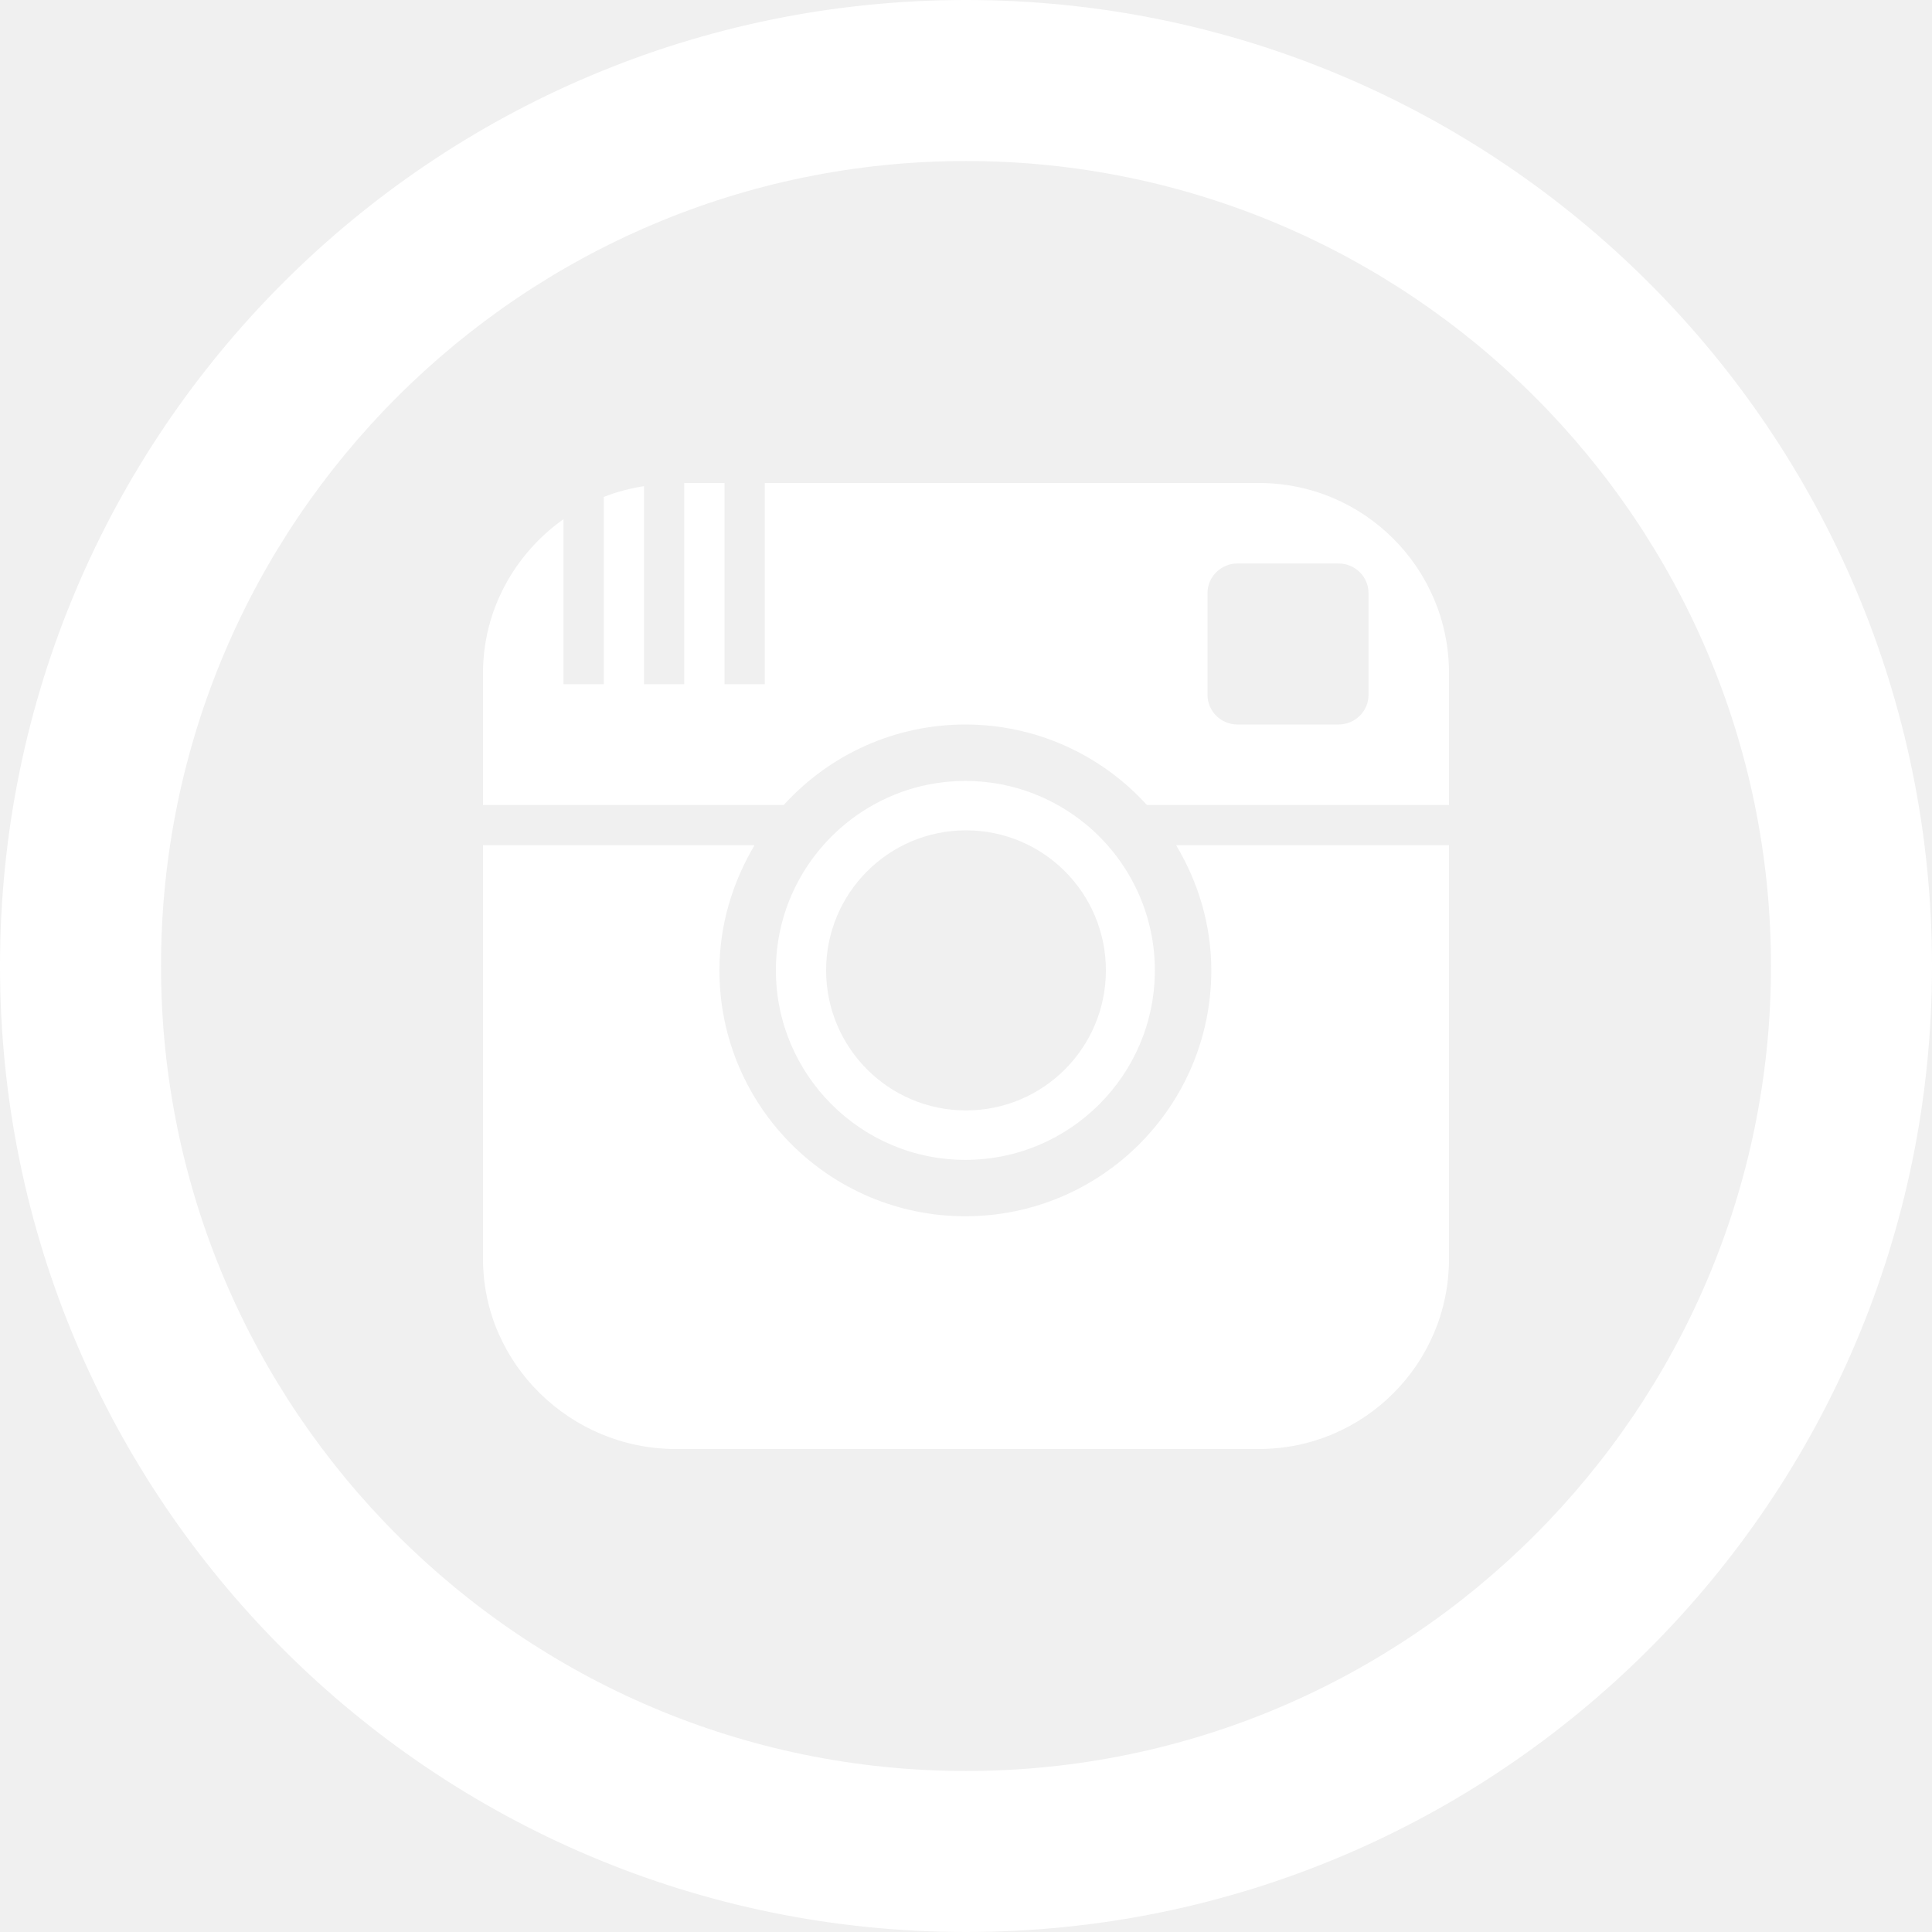
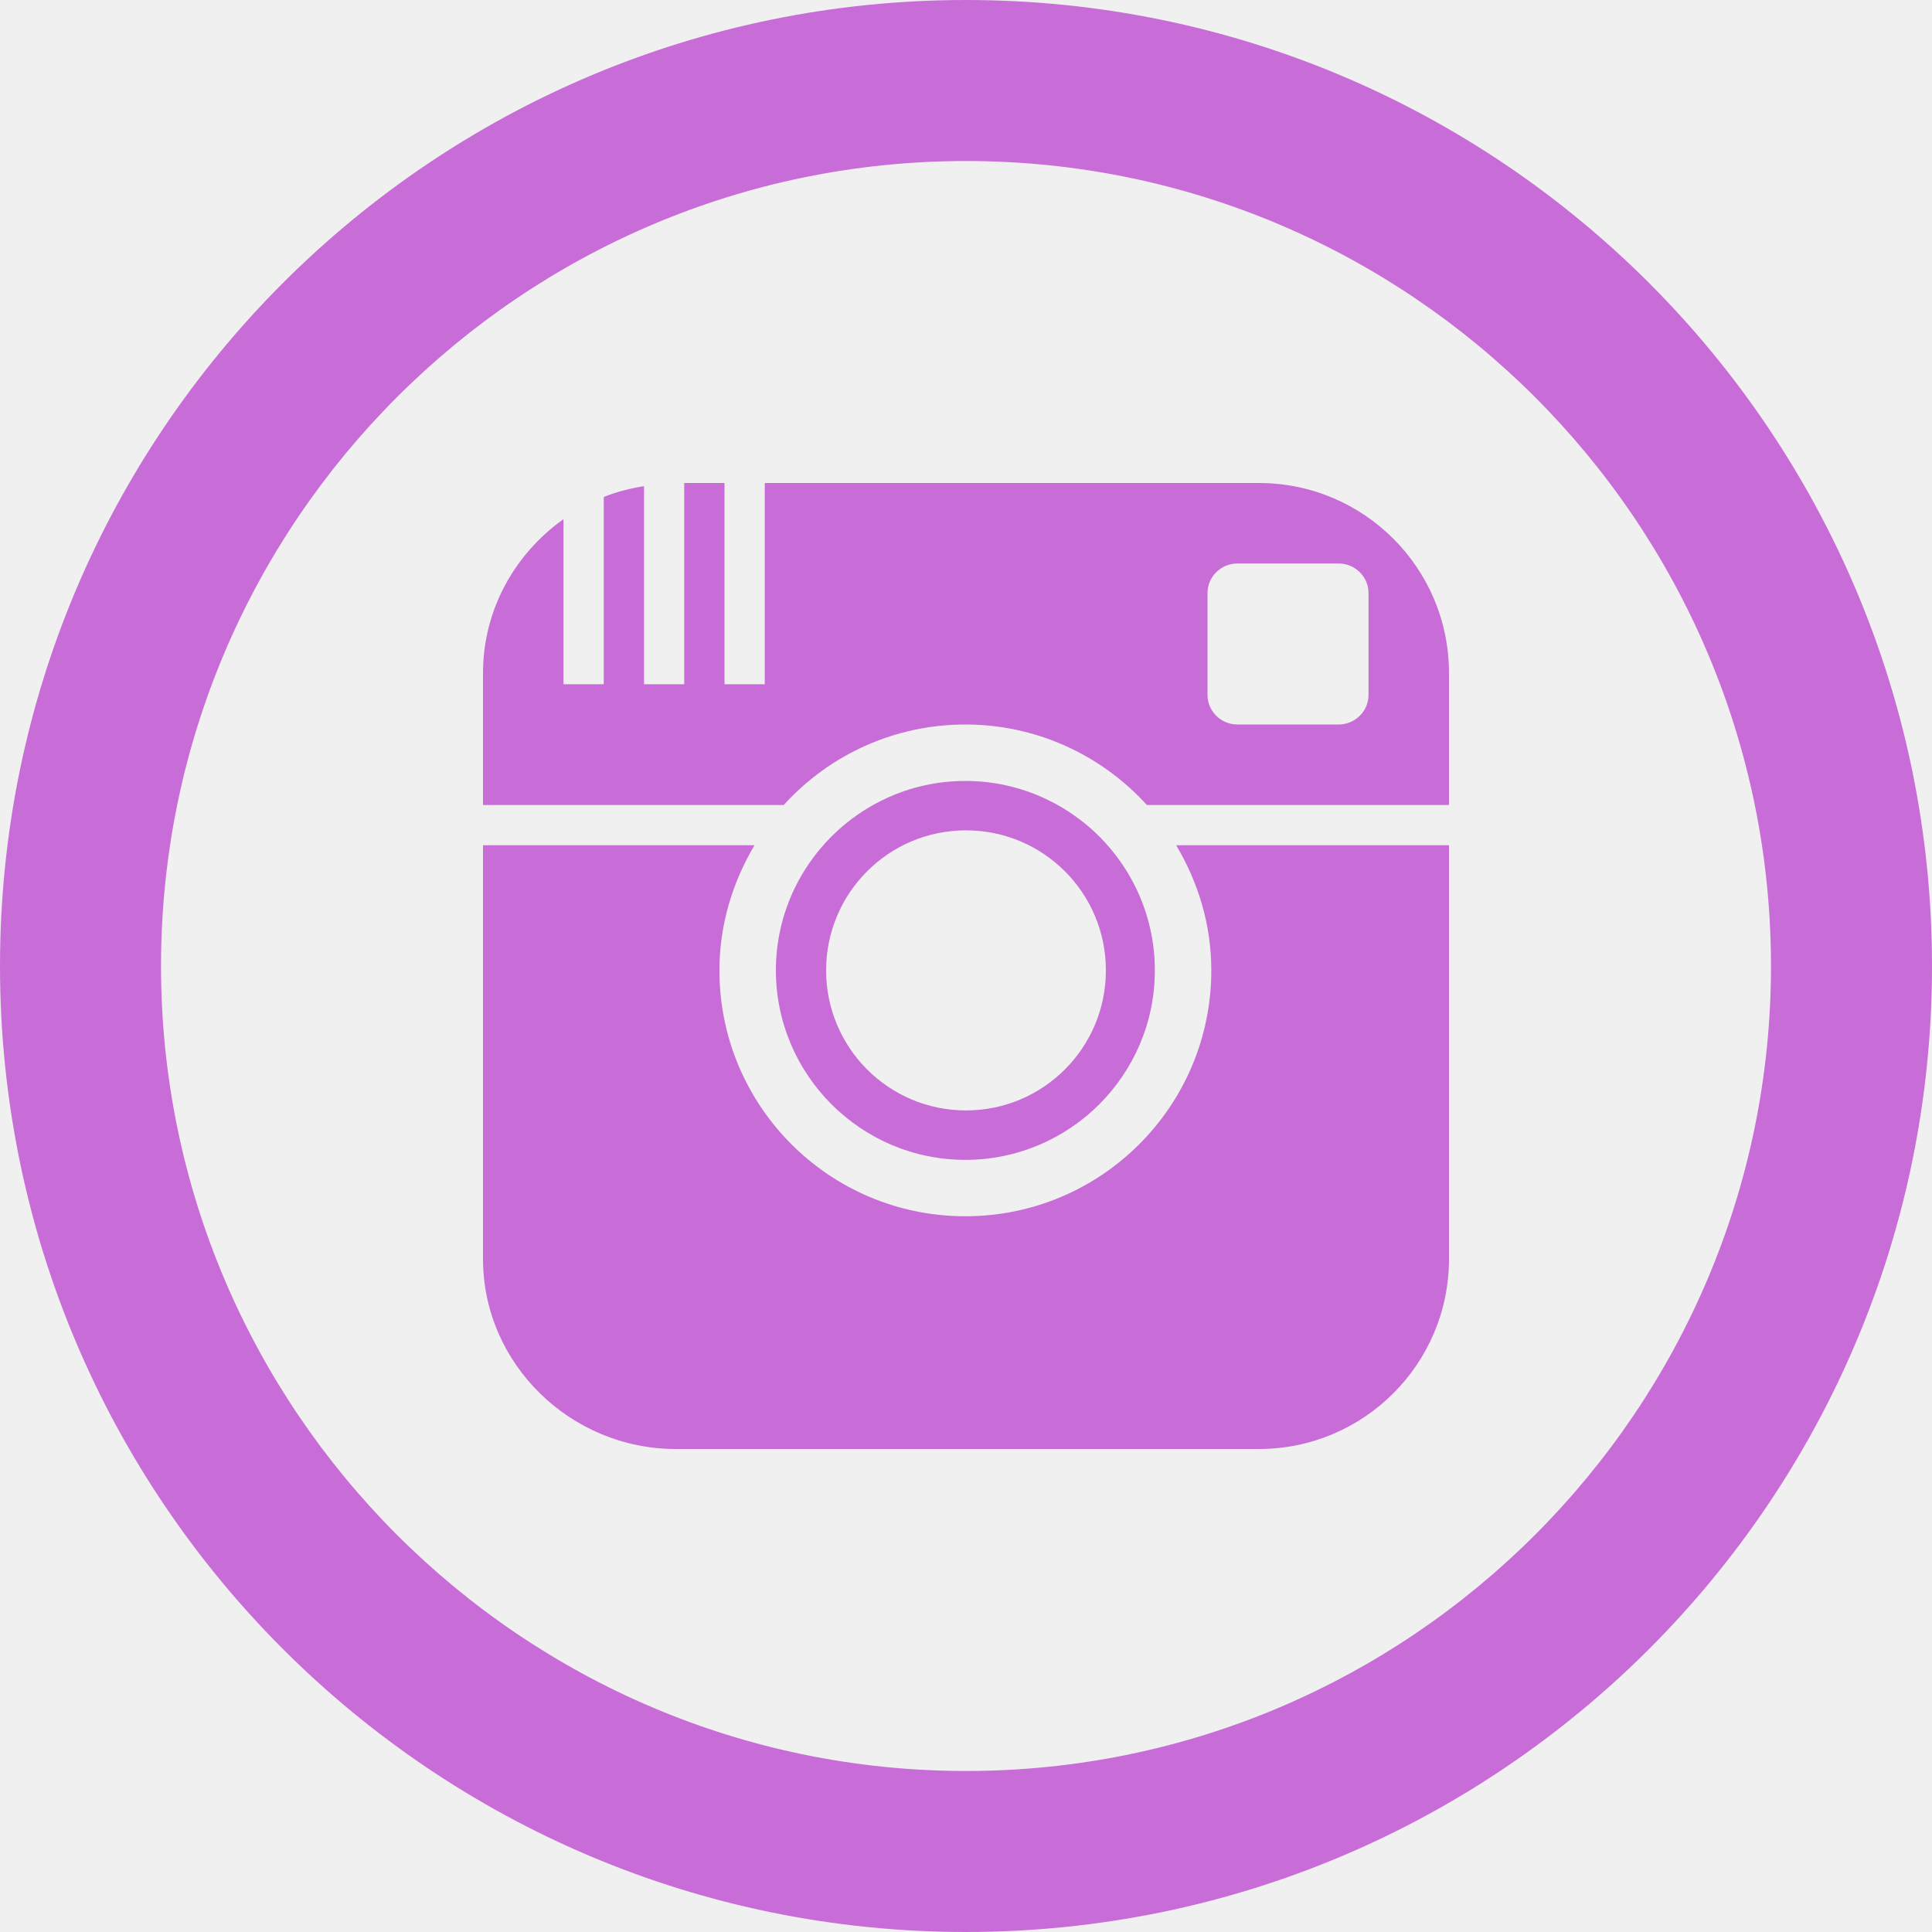
<svg xmlns="http://www.w3.org/2000/svg" width="32" height="32" viewBox="0 0 32 32" fill="none">
-   <path fill-rule="evenodd" clip-rule="evenodd" d="M16 0C7.164 0 0 7.164 0 16C0 24.836 7.164 32 16 32C24.836 32 32 24.836 32 16C32 7.164 24.836 0 16 0ZM16 2.667C23.352 2.667 29.333 8.648 29.333 16C29.333 23.352 23.352 29.333 16 29.333C8.648 29.333 2.667 23.352 2.667 16C2.667 8.648 8.648 2.667 16 2.667ZM19.128 16.072C19.128 17.803 17.721 19.211 15.989 19.211C14.26 19.211 12.852 17.803 12.851 16.072C12.851 15.132 13.268 14.289 13.924 13.713C14.153 13.512 14.413 13.343 14.695 13.215C15.089 13.035 15.527 12.935 15.989 12.935C16.451 12.935 16.888 13.035 17.284 13.215C17.567 13.343 17.825 13.512 18.057 13.713C18.712 14.289 19.128 15.133 19.128 16.072ZM16 13.753C17.281 13.753 18.317 14.791 18.317 16.072C18.317 17.353 17.281 18.392 16 18.392C14.719 18.392 13.683 17.353 13.683 16.072C13.683 14.792 14.719 13.753 16 13.753ZM24 14H19.481C19.844 14.609 20.063 15.313 20.063 16.072C20.063 18.321 18.239 20.145 15.989 20.145C13.739 20.145 11.916 18.323 11.916 16.072C11.916 15.313 12.136 14.609 12.497 14H8V20.852C8 22.591 9.451 24 11.191 24H20.852C22.589 24 24 22.591 24 20.852V14ZM20.852 8H12.667V11.333H12V8H11.333V11.333H10.667V8.052C10.435 8.089 10.212 8.147 10 8.231V11.333H9.333V8.599C8.531 9.169 8 10.096 8 11.148V13.333H12.981C13.76 12.477 14.847 12 15.989 12C17.136 12 18.223 12.483 18.996 13.333H24V11.147C24 9.409 22.589 8 20.852 8ZM22.169 12C22.445 12 22.667 11.78 22.667 11.509V9.823C22.667 9.553 22.445 9.333 22.169 9.333H20.496C20.223 9.333 20 9.553 20 9.823V11.509C20 11.78 20.223 12 20.496 12H22.169Z" fill="white" />
+   <path fill-rule="evenodd" clip-rule="evenodd" d="M16 0C7.164 0 0 7.164 0 16C0 24.836 7.164 32 16 32C24.836 32 32 24.836 32 16C32 7.164 24.836 0 16 0ZM16 2.667C23.352 2.667 29.333 8.648 29.333 16C29.333 23.352 23.352 29.333 16 29.333C8.648 29.333 2.667 23.352 2.667 16C2.667 8.648 8.648 2.667 16 2.667ZM19.128 16.072C19.128 17.803 17.721 19.211 15.989 19.211C14.26 19.211 12.852 17.803 12.851 16.072C12.851 15.132 13.268 14.289 13.924 13.713C14.153 13.512 14.413 13.343 14.695 13.215C15.089 13.035 15.527 12.935 15.989 12.935C16.451 12.935 16.888 13.035 17.284 13.215C17.567 13.343 17.825 13.512 18.057 13.713C18.712 14.289 19.128 15.133 19.128 16.072ZM16 13.753C17.281 13.753 18.317 14.791 18.317 16.072C18.317 17.353 17.281 18.392 16 18.392C14.719 18.392 13.683 17.353 13.683 16.072C13.683 14.792 14.719 13.753 16 13.753ZM24 14H19.481C19.844 14.609 20.063 15.313 20.063 16.072C20.063 18.321 18.239 20.145 15.989 20.145C13.739 20.145 11.916 18.323 11.916 16.072C11.916 15.313 12.136 14.609 12.497 14H8V20.852C8 22.591 9.451 24 11.191 24H20.852C22.589 24 24 22.591 24 20.852V14ZM20.852 8H12.667V11.333H12V8H11.333V11.333H10.667V8.052C10.435 8.089 10.212 8.147 10 8.231V11.333H9.333V8.599C8.531 9.169 8 10.096 8 11.148V13.333H12.981C13.76 12.477 14.847 12 15.989 12C17.136 12 18.223 12.483 18.996 13.333H24V11.147C24 9.409 22.589 8 20.852 8ZM22.169 12C22.445 12 22.667 11.78 22.667 11.509V9.823C22.667 9.553 22.445 9.333 22.169 9.333H20.496C20.223 9.333 20 9.553 20 9.823V11.509C20 11.78 20.223 12 20.496 12H22.169Z" fill="#C86DD7" />
</svg>
